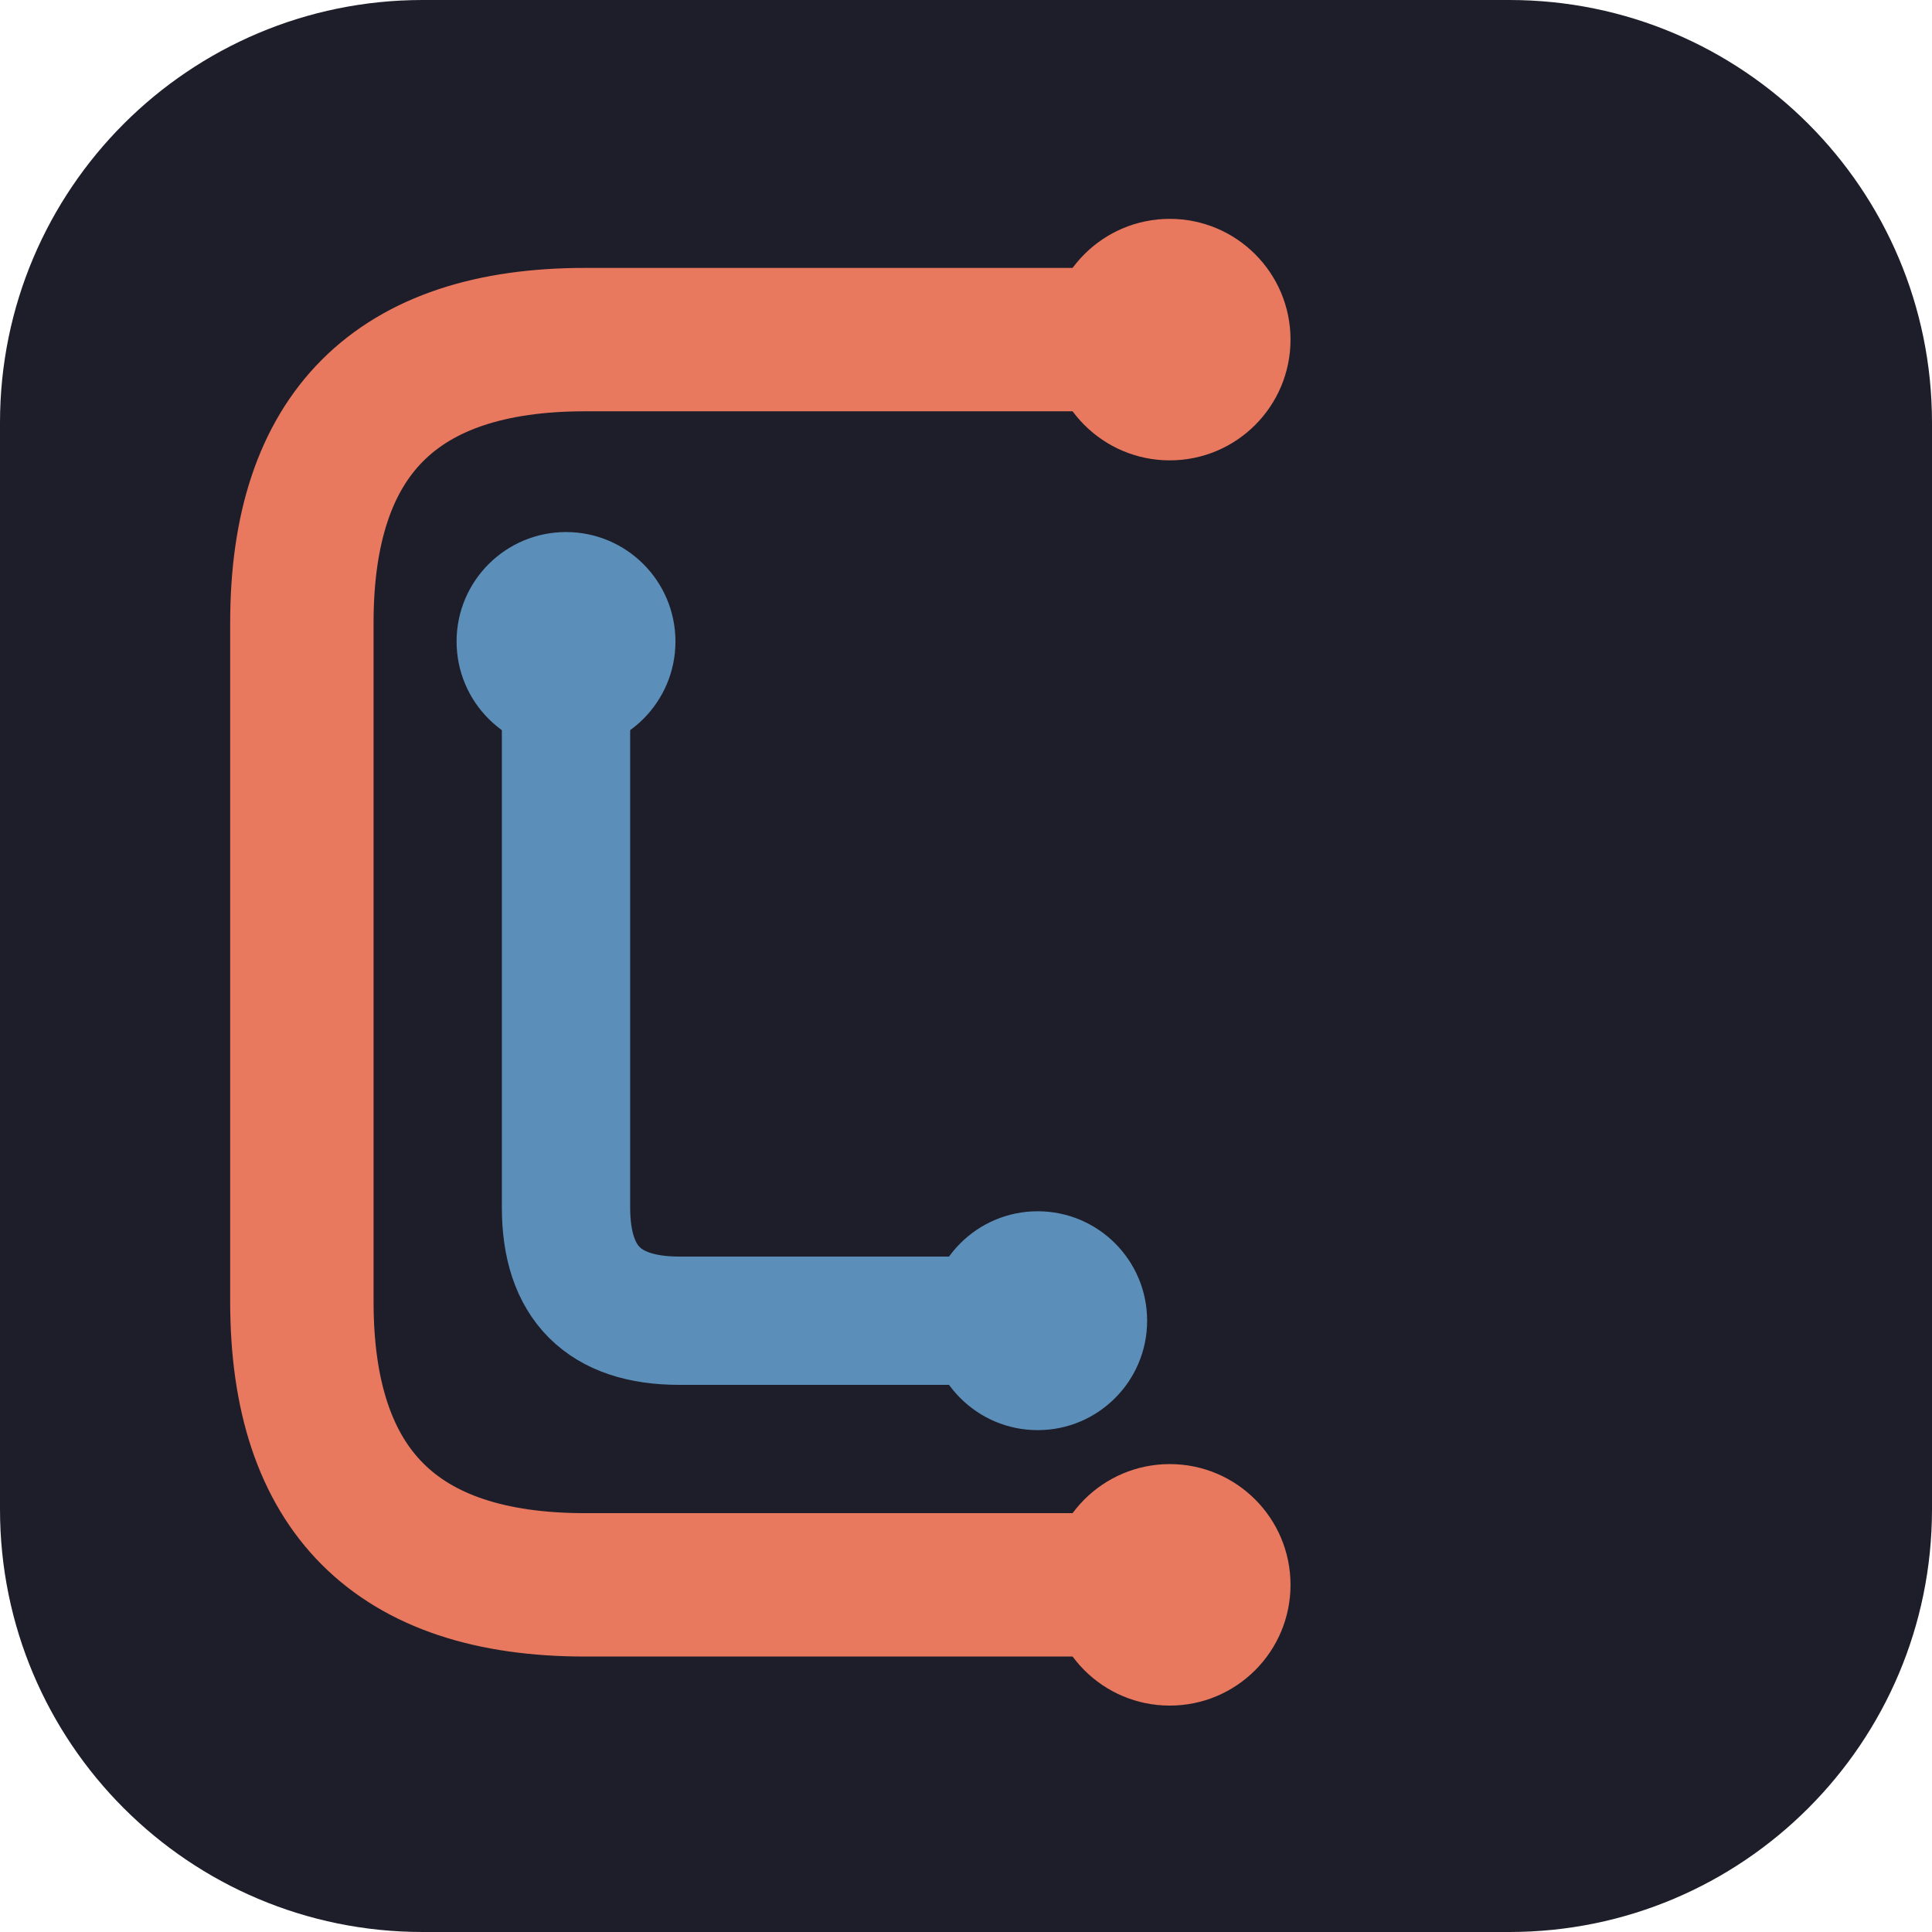
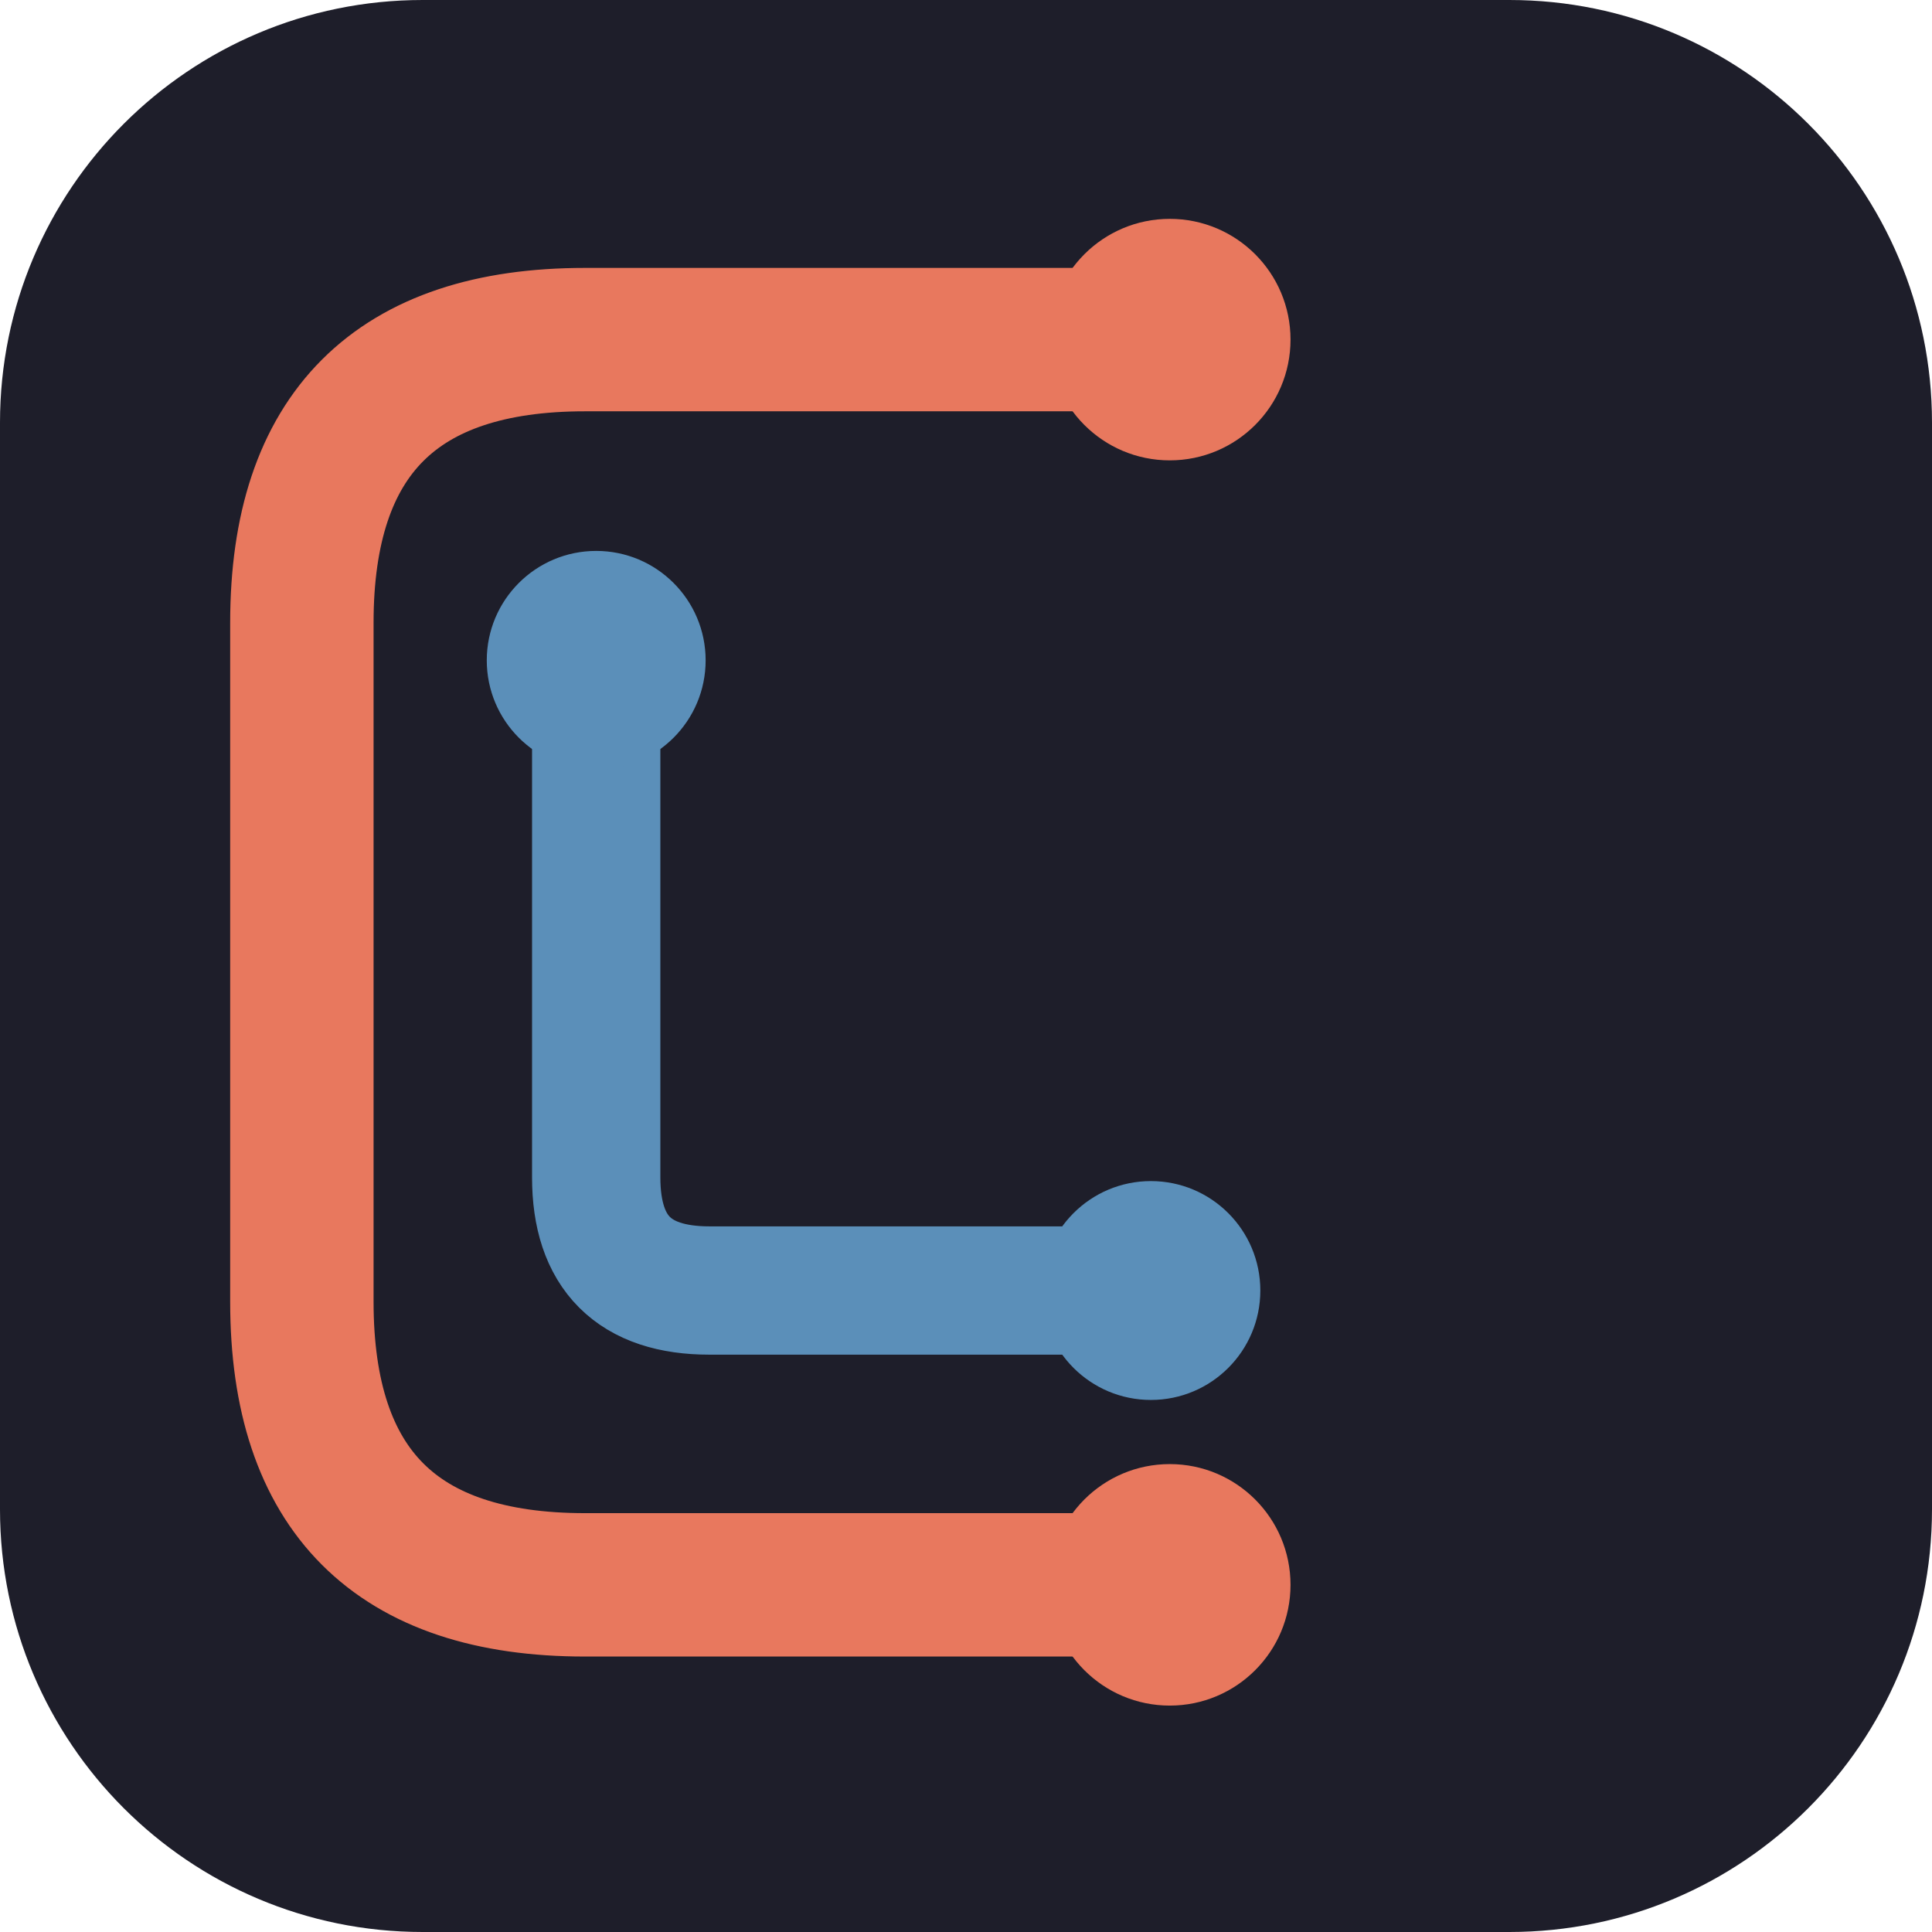
<svg xmlns="http://www.w3.org/2000/svg" viewBox="0 0 512 512" width="512" height="512">
  <rect width="512" height="512" rx="112" fill="#1e1e2a" />
  <path d="M 310 90 L 155 90 Q 80 90, 80 165 L 80 345 Q 80 420, 155 420 L 310 420" stroke="#E8785E" stroke-width="38" stroke-linecap="round" stroke-linejoin="round" fill="none" />
  <circle cx="310" cy="90" r="32" fill="#E8785E" />
  <circle cx="310" cy="420" r="32" fill="#E8785E" />
-   <path d="M 150 170 L 150 320 Q 150 350, 180 350 L 275 350" stroke="#5B8FB9" stroke-width="34" stroke-linecap="round" stroke-linejoin="round" fill="none" />
-   <circle cx="150" cy="170" r="29" fill="#5B8FB9" />
-   <circle cx="275" cy="350" r="29" fill="#5B8FB9" />
+   <path d="M 158 175 L 158 312 Q 158 342, 188 342 L 305 342" stroke="#5B8FB9" stroke-width="34" stroke-linecap="round" stroke-linejoin="round" fill="none" />
+   <circle cx="158" cy="175" r="29" fill="#5B8FB9" />
+   <circle cx="305" cy="342" r="29" fill="#5B8FB9" />
</svg>
